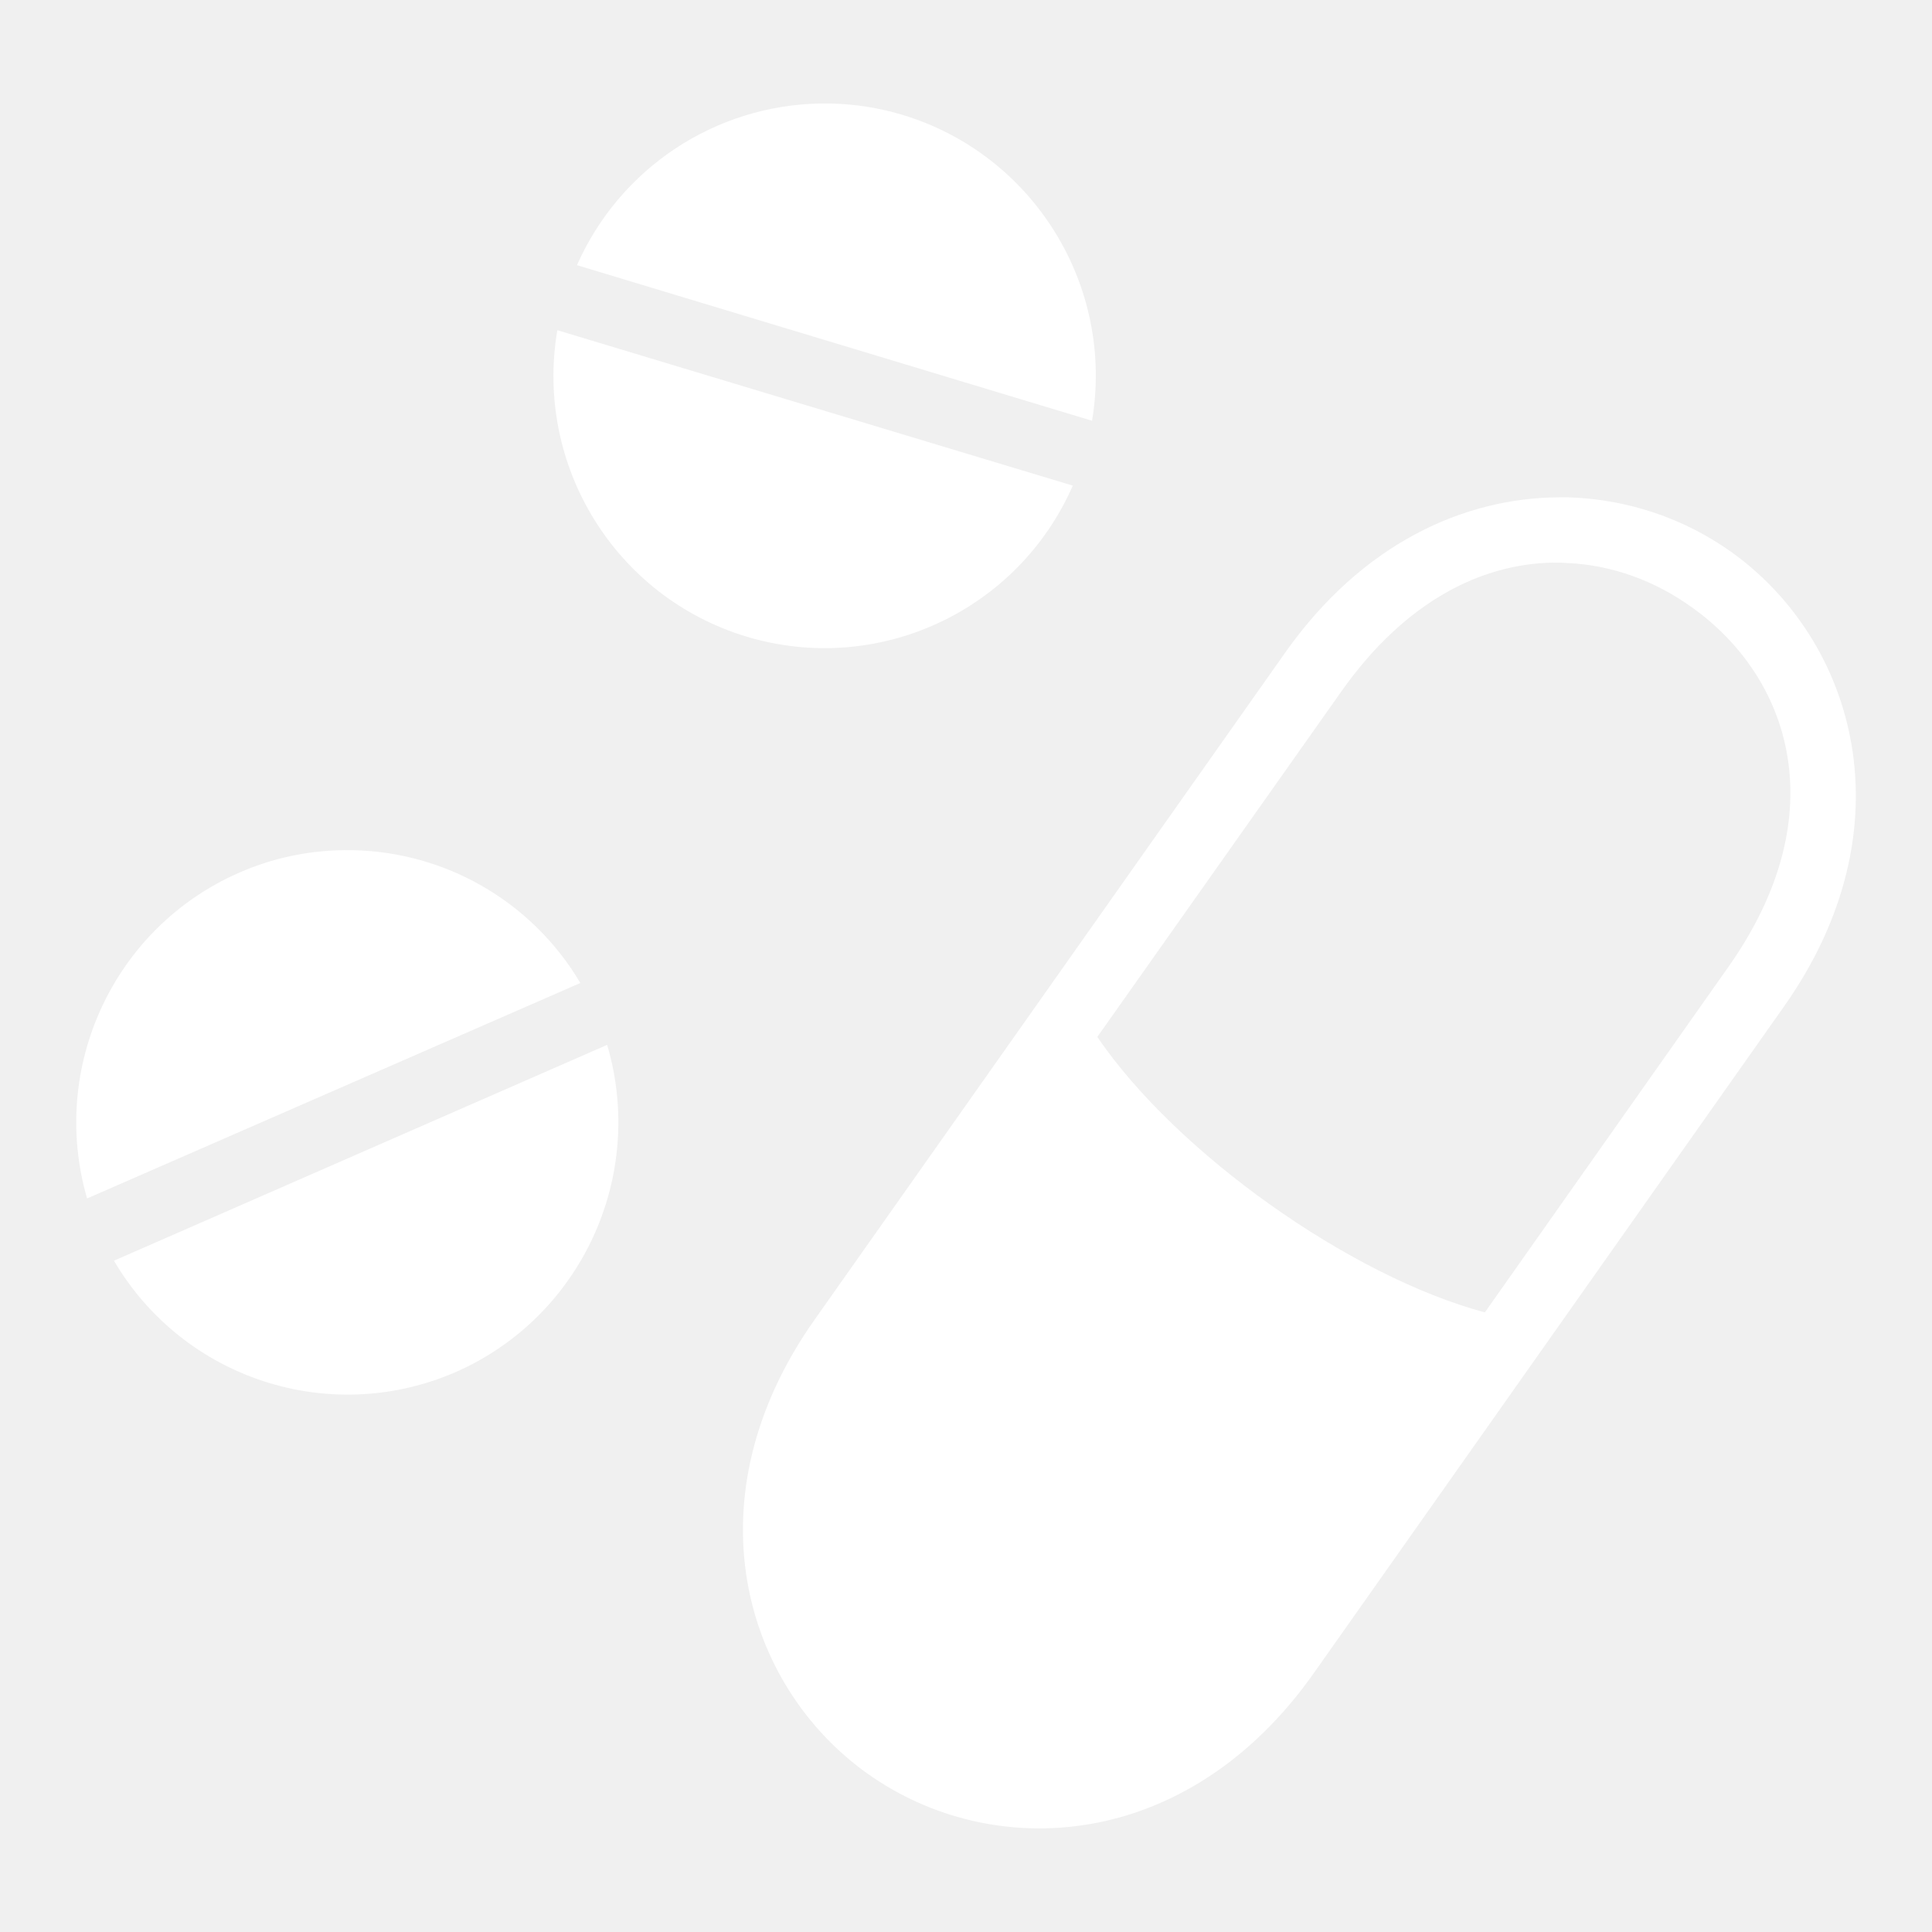
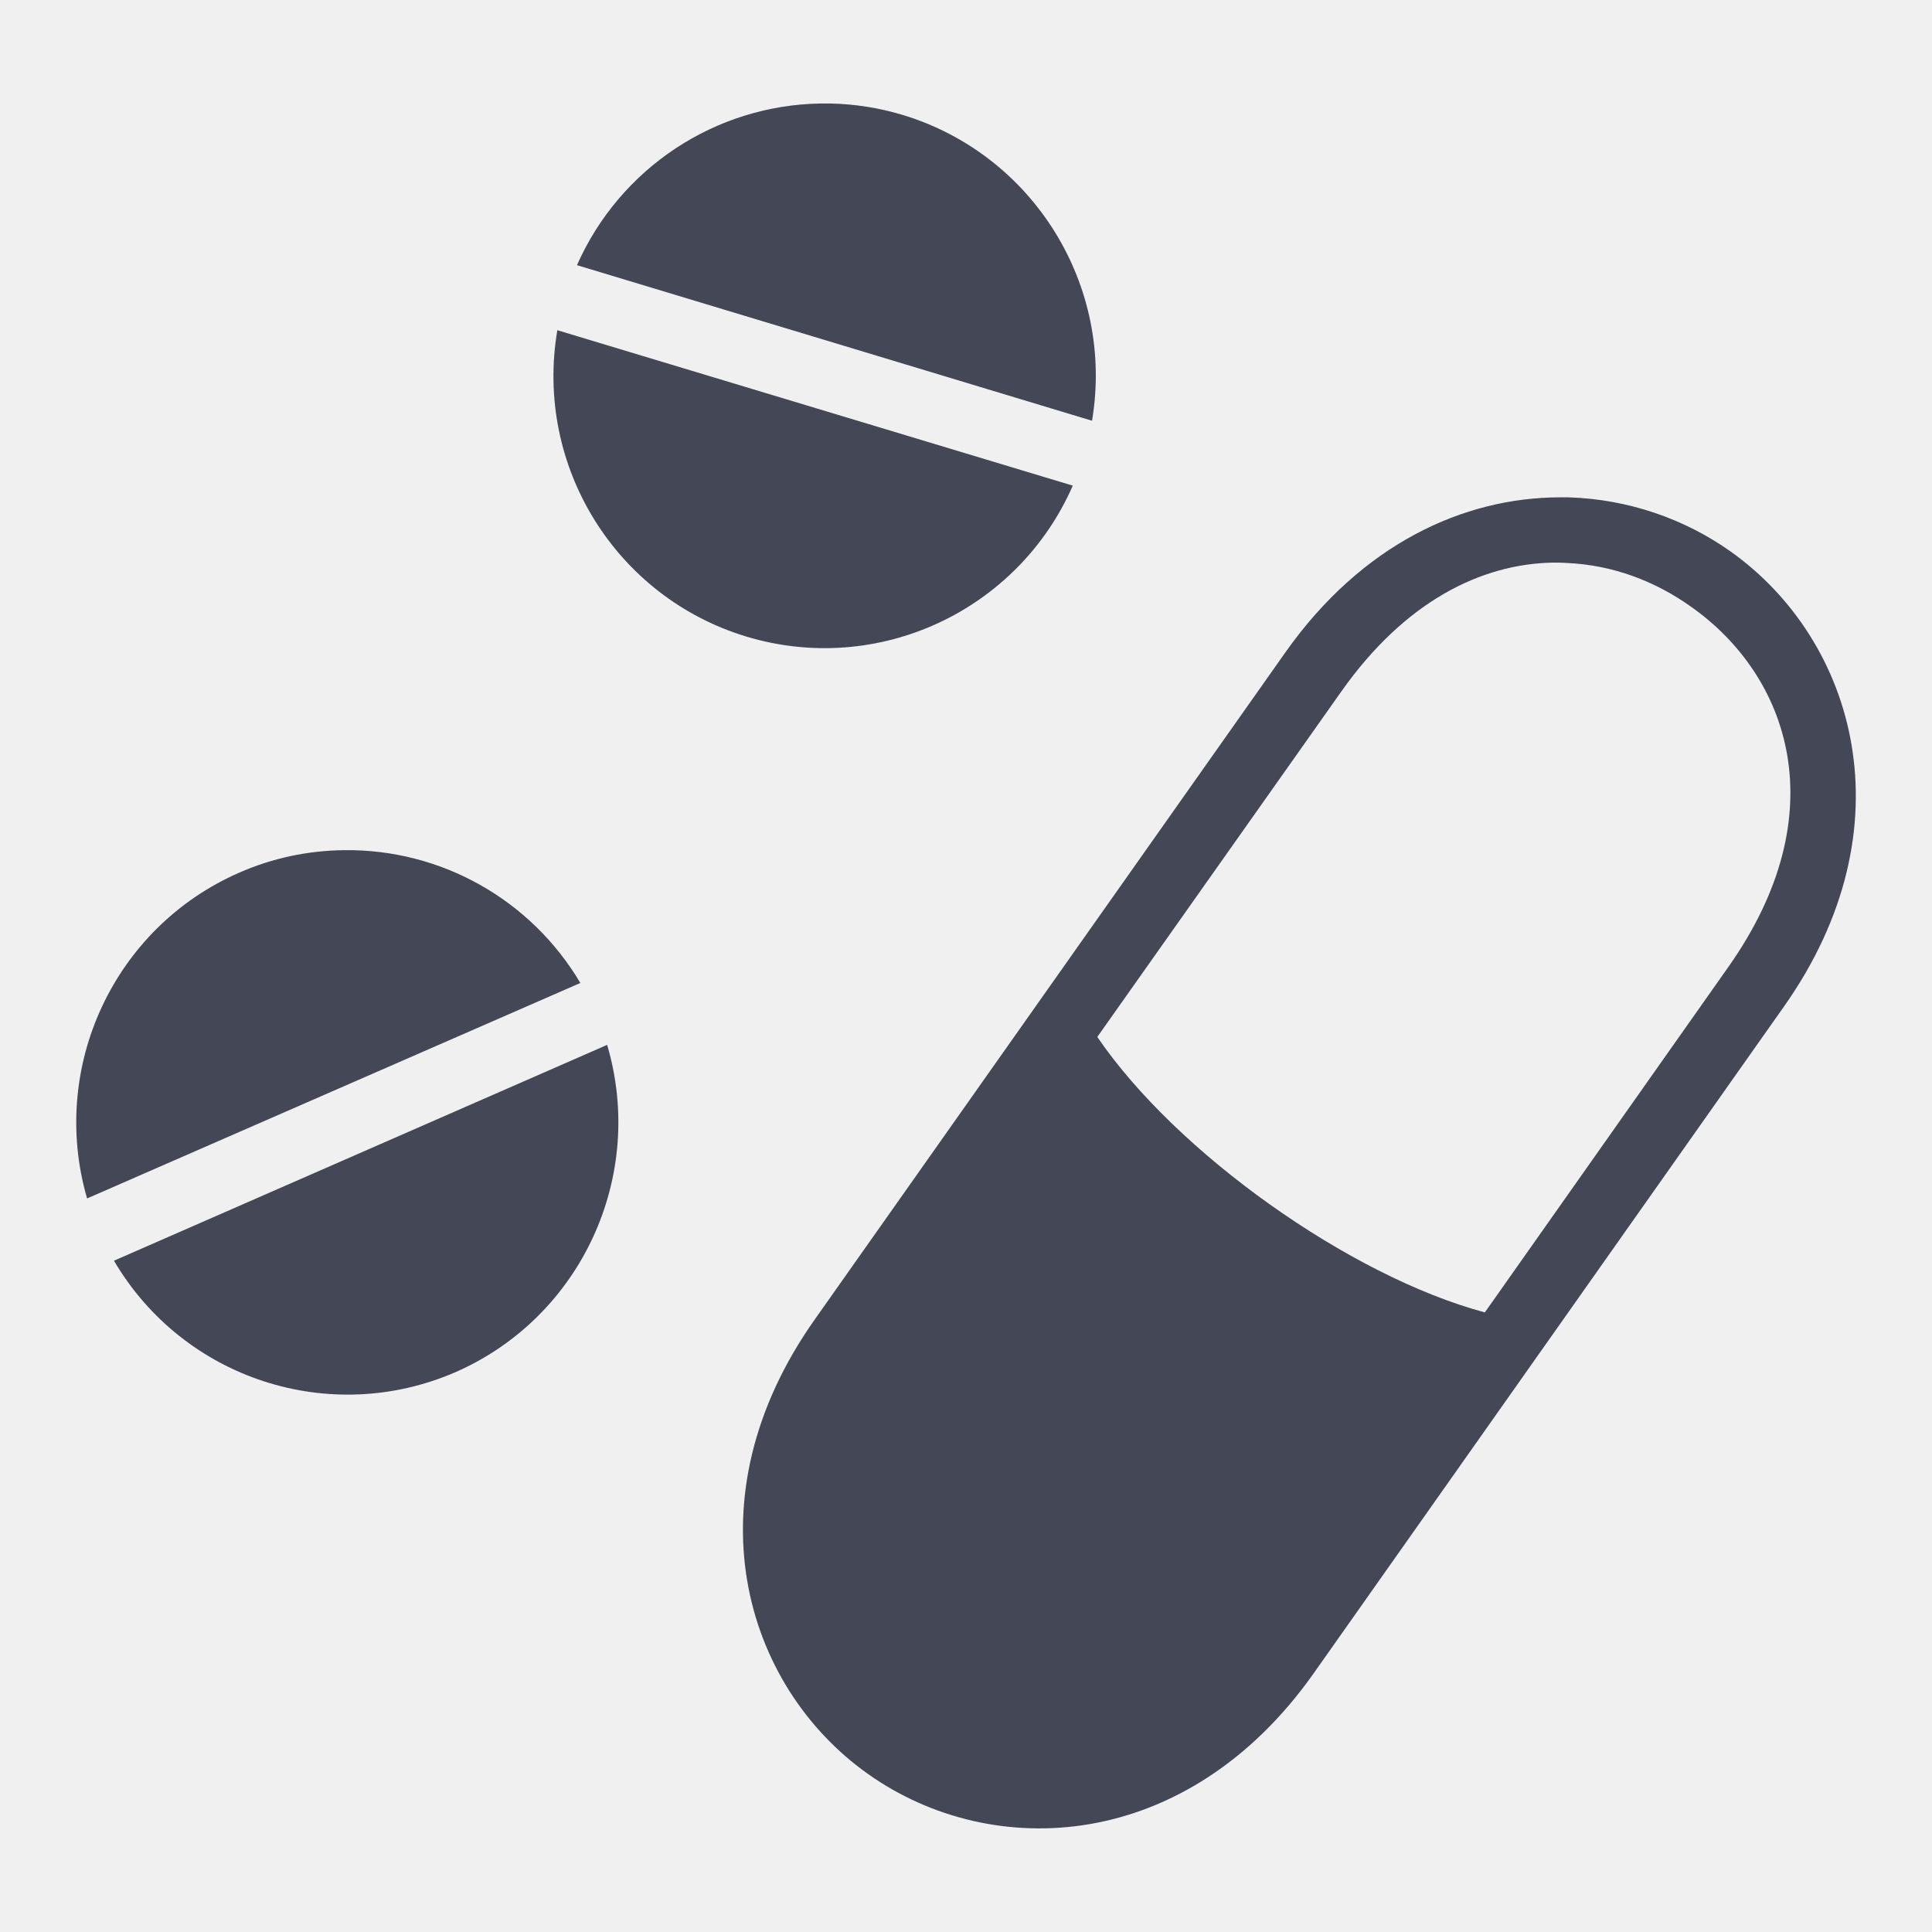
- <svg xmlns="http://www.w3.org/2000/svg" viewBox="0 0 512 512" style="height: 512px; width: 512px;">
-   <g class="" transform="translate(0,0)" style="">
-     <path d="M217.4 27.43c-27.9.47-53.1 17.11-64.5 42.84l136.5 41.23c6-35.79-15.5-70.49-50.1-81.02-6.2-1.88-12.7-2.91-19.2-3.05h-2.7zm-69.7 60.08c-6.1 35.89 15.4 70.69 50.1 81.19 34.8 10.5 71.9-6.7 86.5-40zm265.5 44.29c-25.3.1-52.2 12.3-72.5 41L215.9 349.7c-33.5 47.4-18.9 97 14.1 120.4 33.1 23.5 84.6 20.8 118.1-26.6l124.7-176.8c33.5-47.5 18.9-97-14.1-120.5-12.4-8.8-27.3-13.9-43-14.4zm-1.8 17.3c1.3 0 2.6 0 3.8.1 12.1.5 23.5 4.8 33.1 11.7 25.7 18.2 38.6 54.5 9.7 95.4l-64.5 91.5c-35.8-9.6-81.8-42.3-102.7-73l64.7-91.6c16.9-23.9 37-33.7 55.9-34.1zM91.25 225.3c-9.62.1-19.11 2.1-27.93 6-33.11 14.5-50.34 51.5-40.24 86.3l130.72-57.1c-13.1-22.1-36.9-35.5-62.55-35.2zm69.65 51.6L30.2 334.1c18.45 31.4 57.3 44 90.6 29.5 33.2-14.6 50.4-51.8 40.1-86.7z" fill="#fff" fill-opacity="1" />
-   </g>
+ <svg xmlns="http://www.w3.org/2000/svg" width="512" height="512" viewBox="0 0 512 512" fill="none">
+   <path d="M217.4 27.43C189.5 27.9 164.3 44.54 152.9 70.27L289.4 111.5C295.4 75.71 273.9 41.01 239.3 30.48C233.1 28.6 226.6 27.57 220.1 27.43H217.4ZM147.7 87.51C141.6 123.4 163.1 158.2 197.8 168.7C232.6 179.2 269.7 162 284.3 128.7L147.7 87.51ZM413.2 131.8C387.9 131.9 361 144.1 340.7 172.8L215.9 349.7C182.4 397.1 197 446.7 230 470.1C263.1 493.6 314.6 490.9 348.1 443.5L472.8 266.7C506.3 219.2 491.7 169.7 458.7 146.2C446.3 137.4 431.4 132.3 415.7 131.8H413.2ZM411.4 149.1C412.7 149.1 414 149.1 415.2 149.2C427.3 149.7 438.7 154 448.3 160.9C474 179.1 486.9 215.4 458 256.3L393.5 347.8C357.7 338.2 311.7 305.5 290.8 274.8L355.5 183.2C372.4 159.3 392.5 149.5 411.4 149.1ZM91.25 225.3C81.63 225.4 72.14 227.4 63.32 231.3C30.21 245.8 12.98 282.8 23.08 317.6L153.8 260.5C140.7 238.4 116.9 225 91.25 225.3ZM160.9 276.9L30.2 334.1C48.65 365.5 87.5 378.1 120.8 363.6C154 349 171.2 311.8 160.9 276.9Z" fill="#444856" />
</svg>
